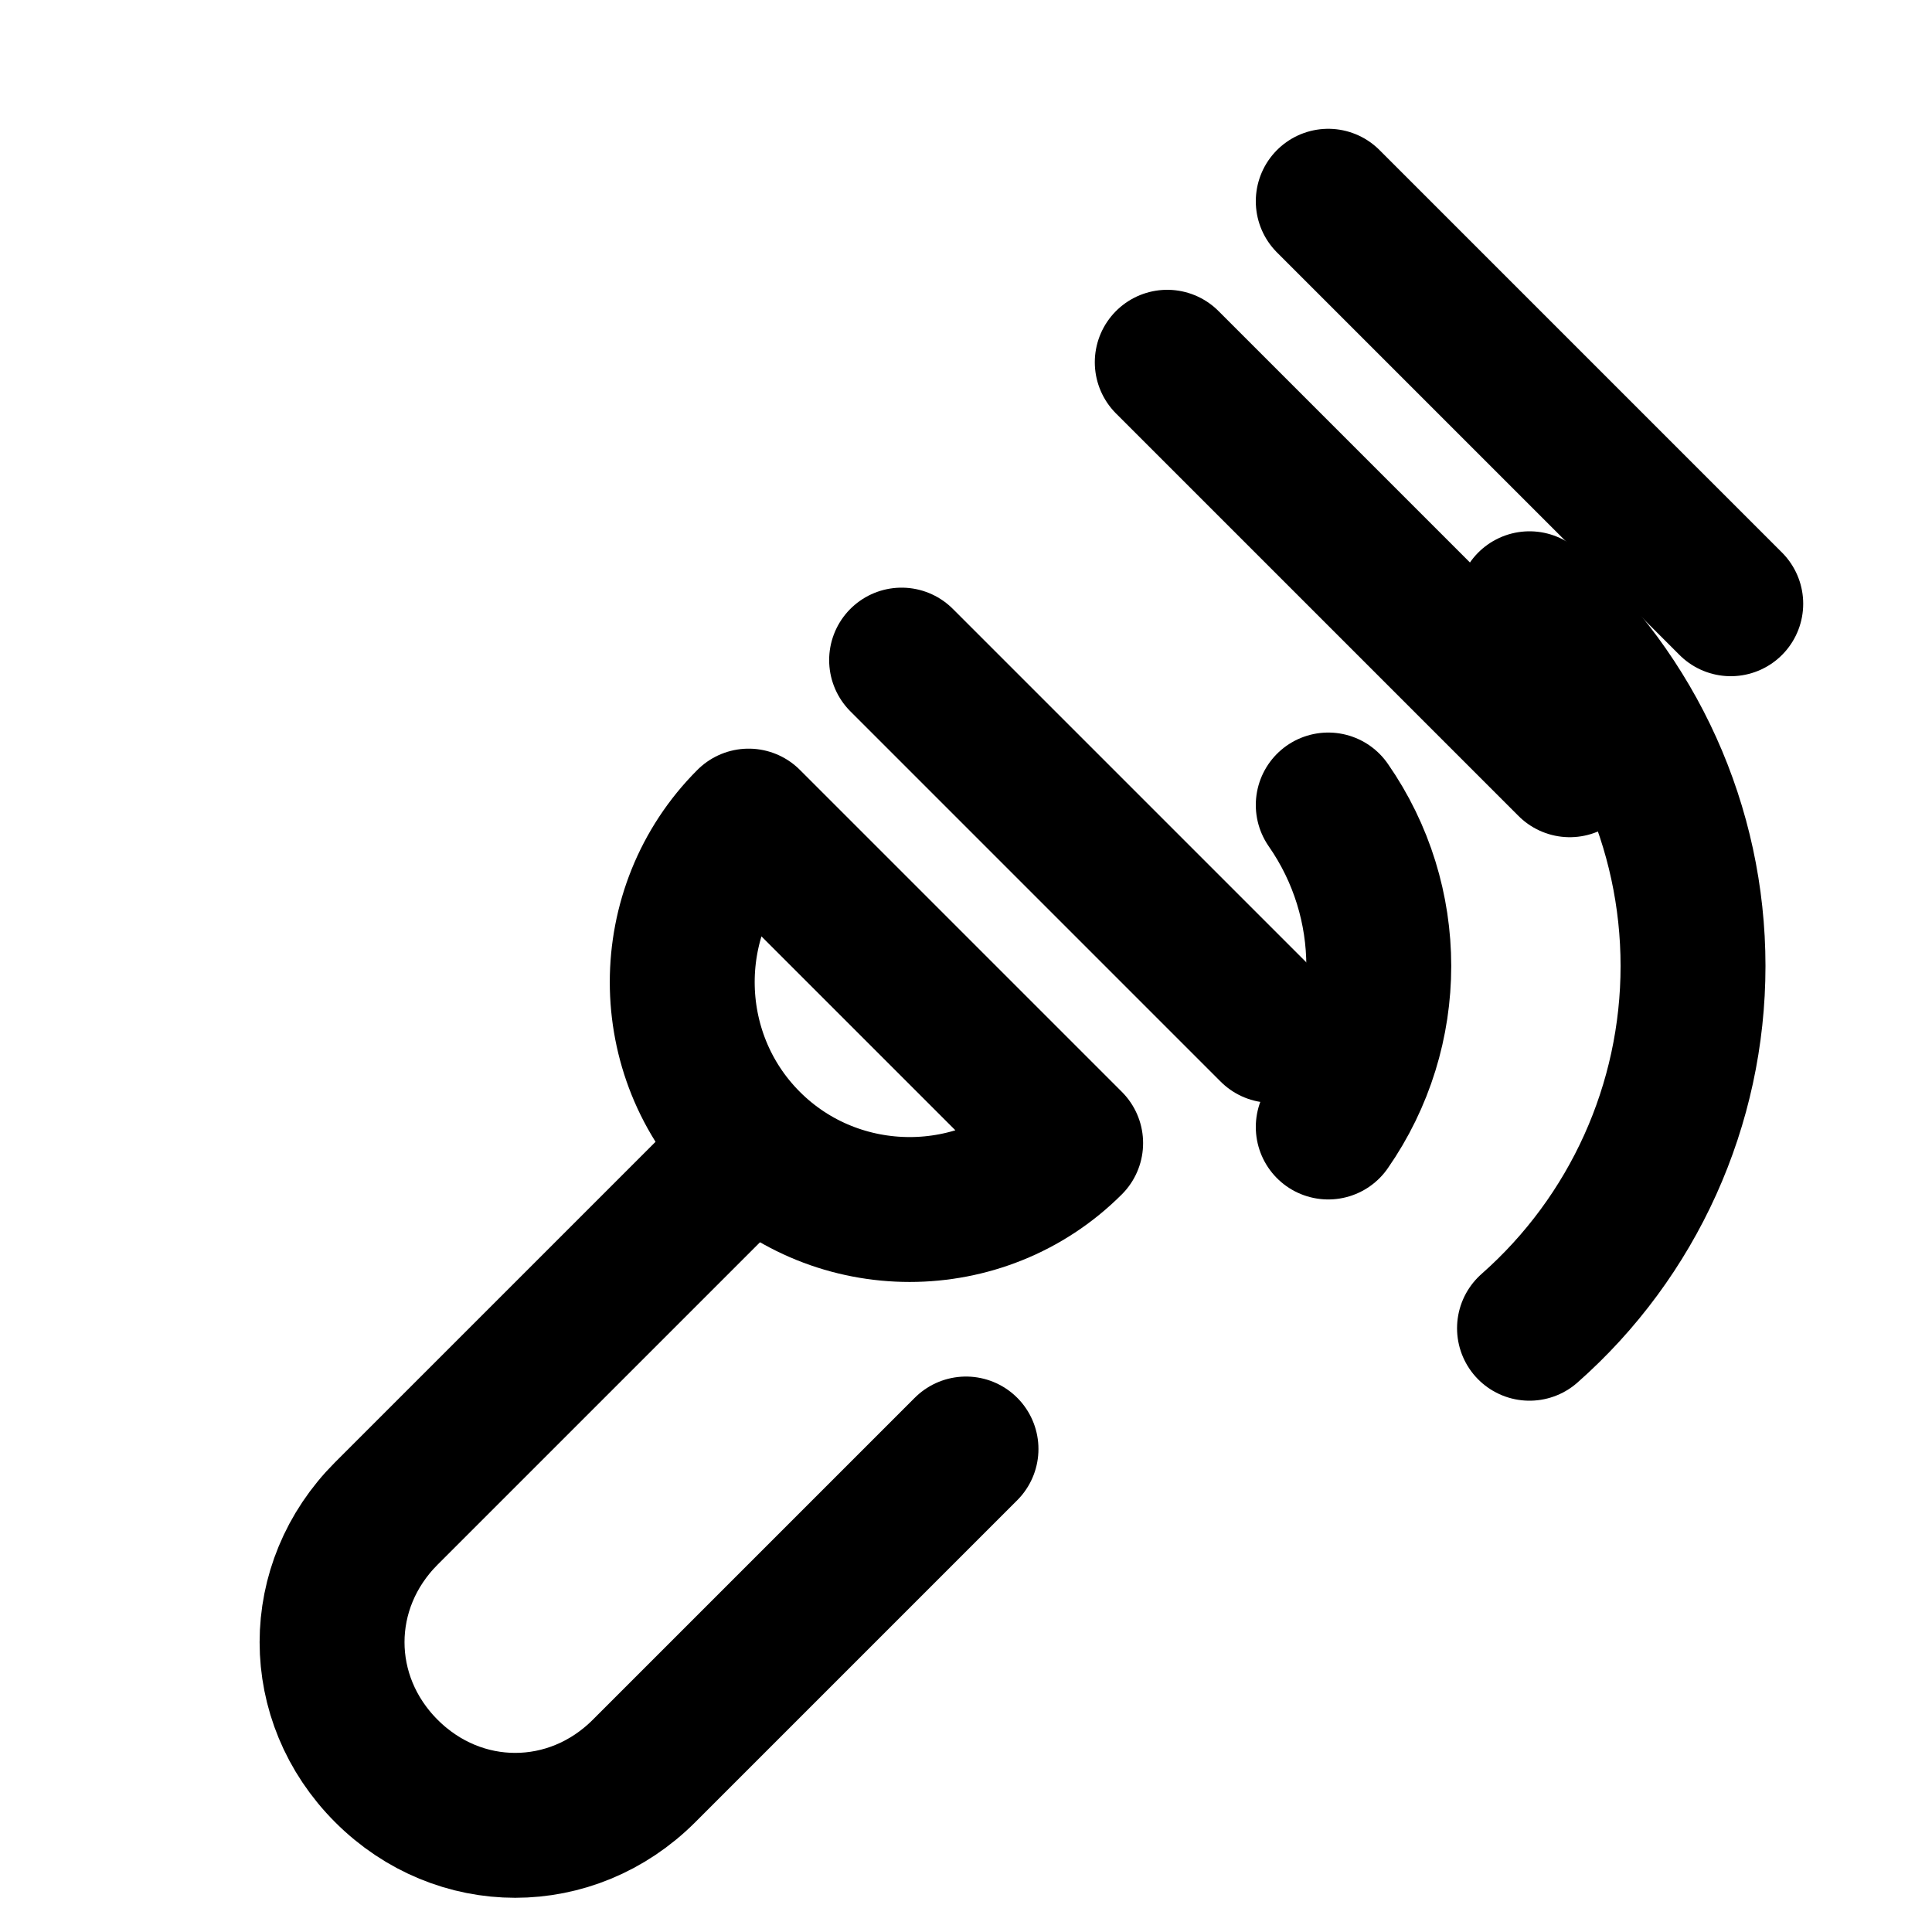
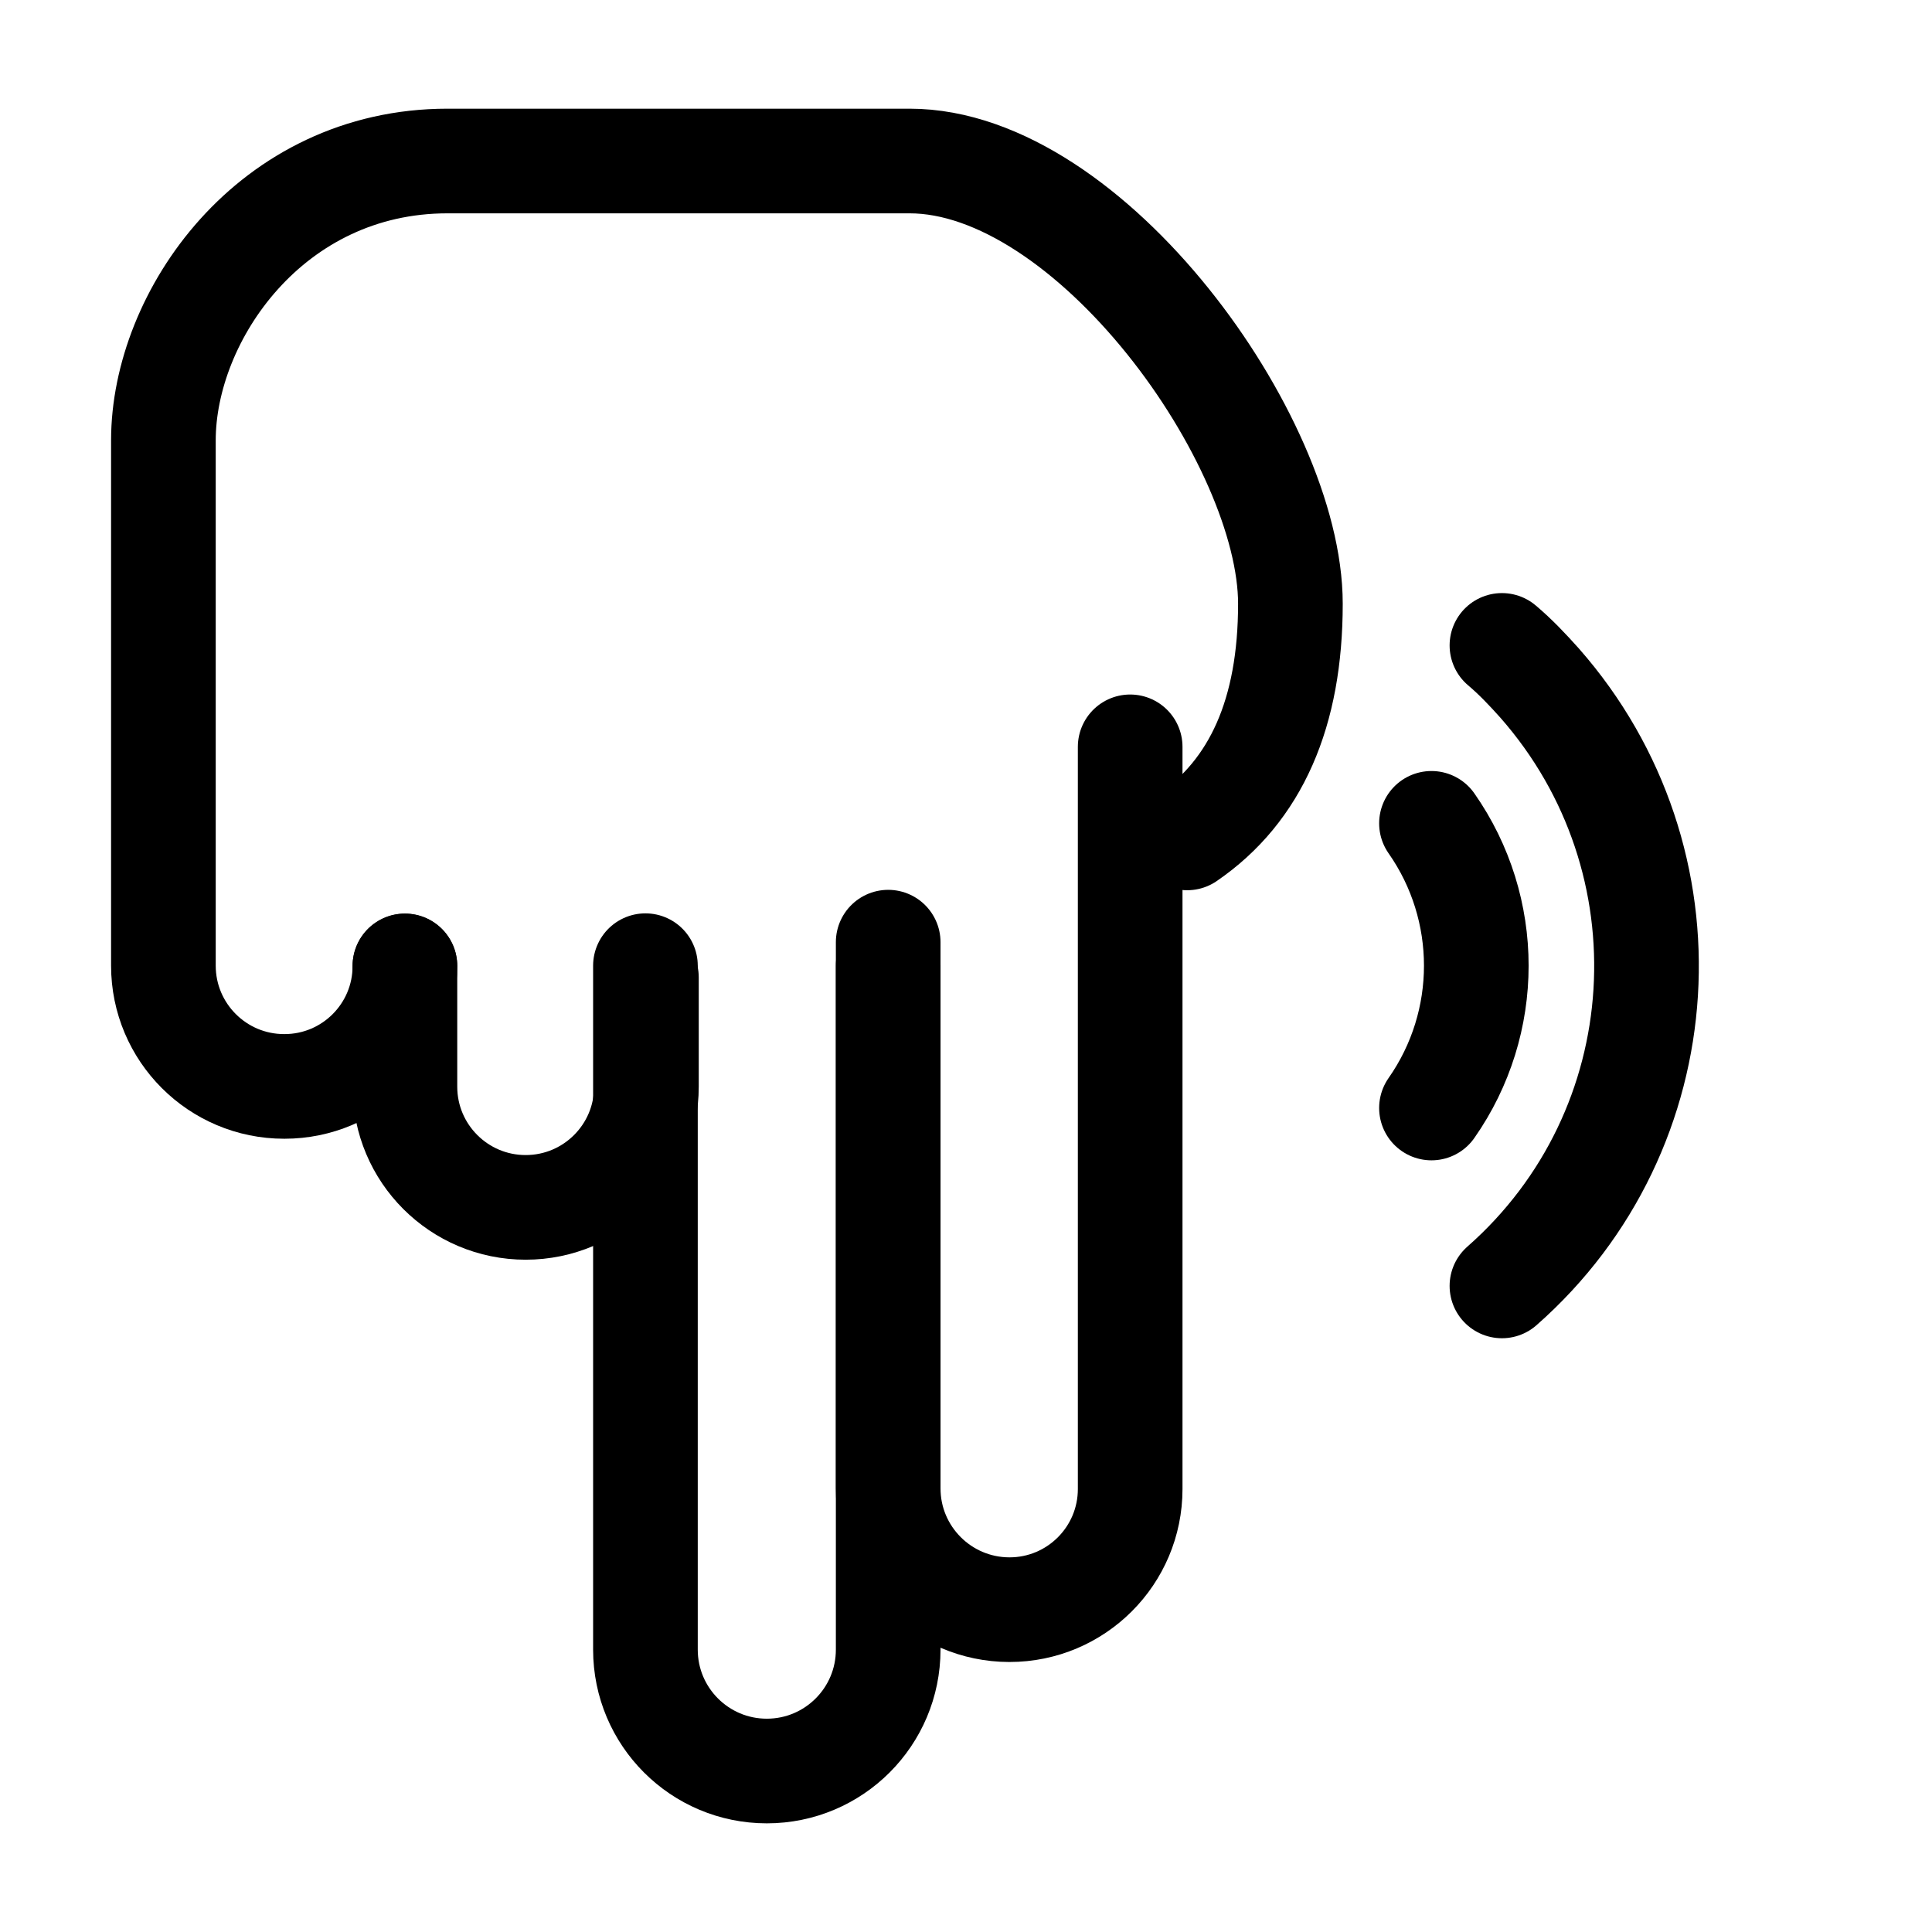
- <svg xmlns="http://www.w3.org/2000/svg" viewBox="0 0 24 24" fill="none" stroke="currentColor" stroke-width="1.8" stroke-linecap="round" stroke-linejoin="round">
-   <path d="M14.5 4.5l5 5" />
-   <path d="M16.5 2.5l5 5" />
-   <path d="M11.2 8.2l4.6 4.6" />
-   <path d="M9.3 10.2c-1.1 1.1-1.1 2.9 0 4s2.9 1.1 4 0l-4-4z" />
-   <path d="M8.8 14.8l-4 4c-.9.9-.9 2.3 0 3.2.9.9 2.3.9 3.2 0l4-4" />
-   <path d="M16.5 14a3.5 3.5 0 0 0 0-4" />
-   <path d="M19 16.5a6 6 0 0 0 0-9" />
+ <svg xmlns="http://www.w3.org/2000/svg" viewBox="0 0 24 24" fill="none" stroke="currentColor" stroke-width="1.3" stroke-linecap="round" stroke-linejoin="round">
+   <g transform="scale(0.03)">
+     <path vector-effect="non-scaling-stroke" d="M491.57,346.96c28.51-19.53,42.76-51.85,42.76-96.96,0-67.67-82.92-183.33-157.7-183.33h-191.33c-73.19,0-117.64,64.18-117.64,115.67v217.52c0,27.61,22.39,50,50,50h.15c27.53,0,49.85-22.32,49.85-49.85" />
+     <path vector-effect="non-scaling-stroke" d="M467.98,309.25v307.32c0,27.59-22.37,49.96-49.96,49.96-.05,0-.09,0-.14,0-27.69-.08-50.1-22.55-50.1-50.24v-226.16" />
+     <path vector-effect="non-scaling-stroke" d="M367.78,399.87v283.21c0,27.76-22.5,50.26-50.26,50.26s-50.26-22.5-50.26-50.26v-283.21" />
+     <path vector-effect="non-scaling-stroke" d="M267.67,404.74v45.21c0,27.61-22.38,50-50,50s-50-22.39-50-50v-50" />
+     <path vector-effect="non-scaling-stroke" d="M592.74,458.8c24.75-35.36,24.75-82.51,0-117.87" />
+     <path vector-effect="non-scaling-stroke" d="M621.92,532.47c73.38-64.54,80.15-176.22,15.62-249.6-5.01-5.6-10.02-10.9-15.62-15.62" />
+   </g>
</svg>
